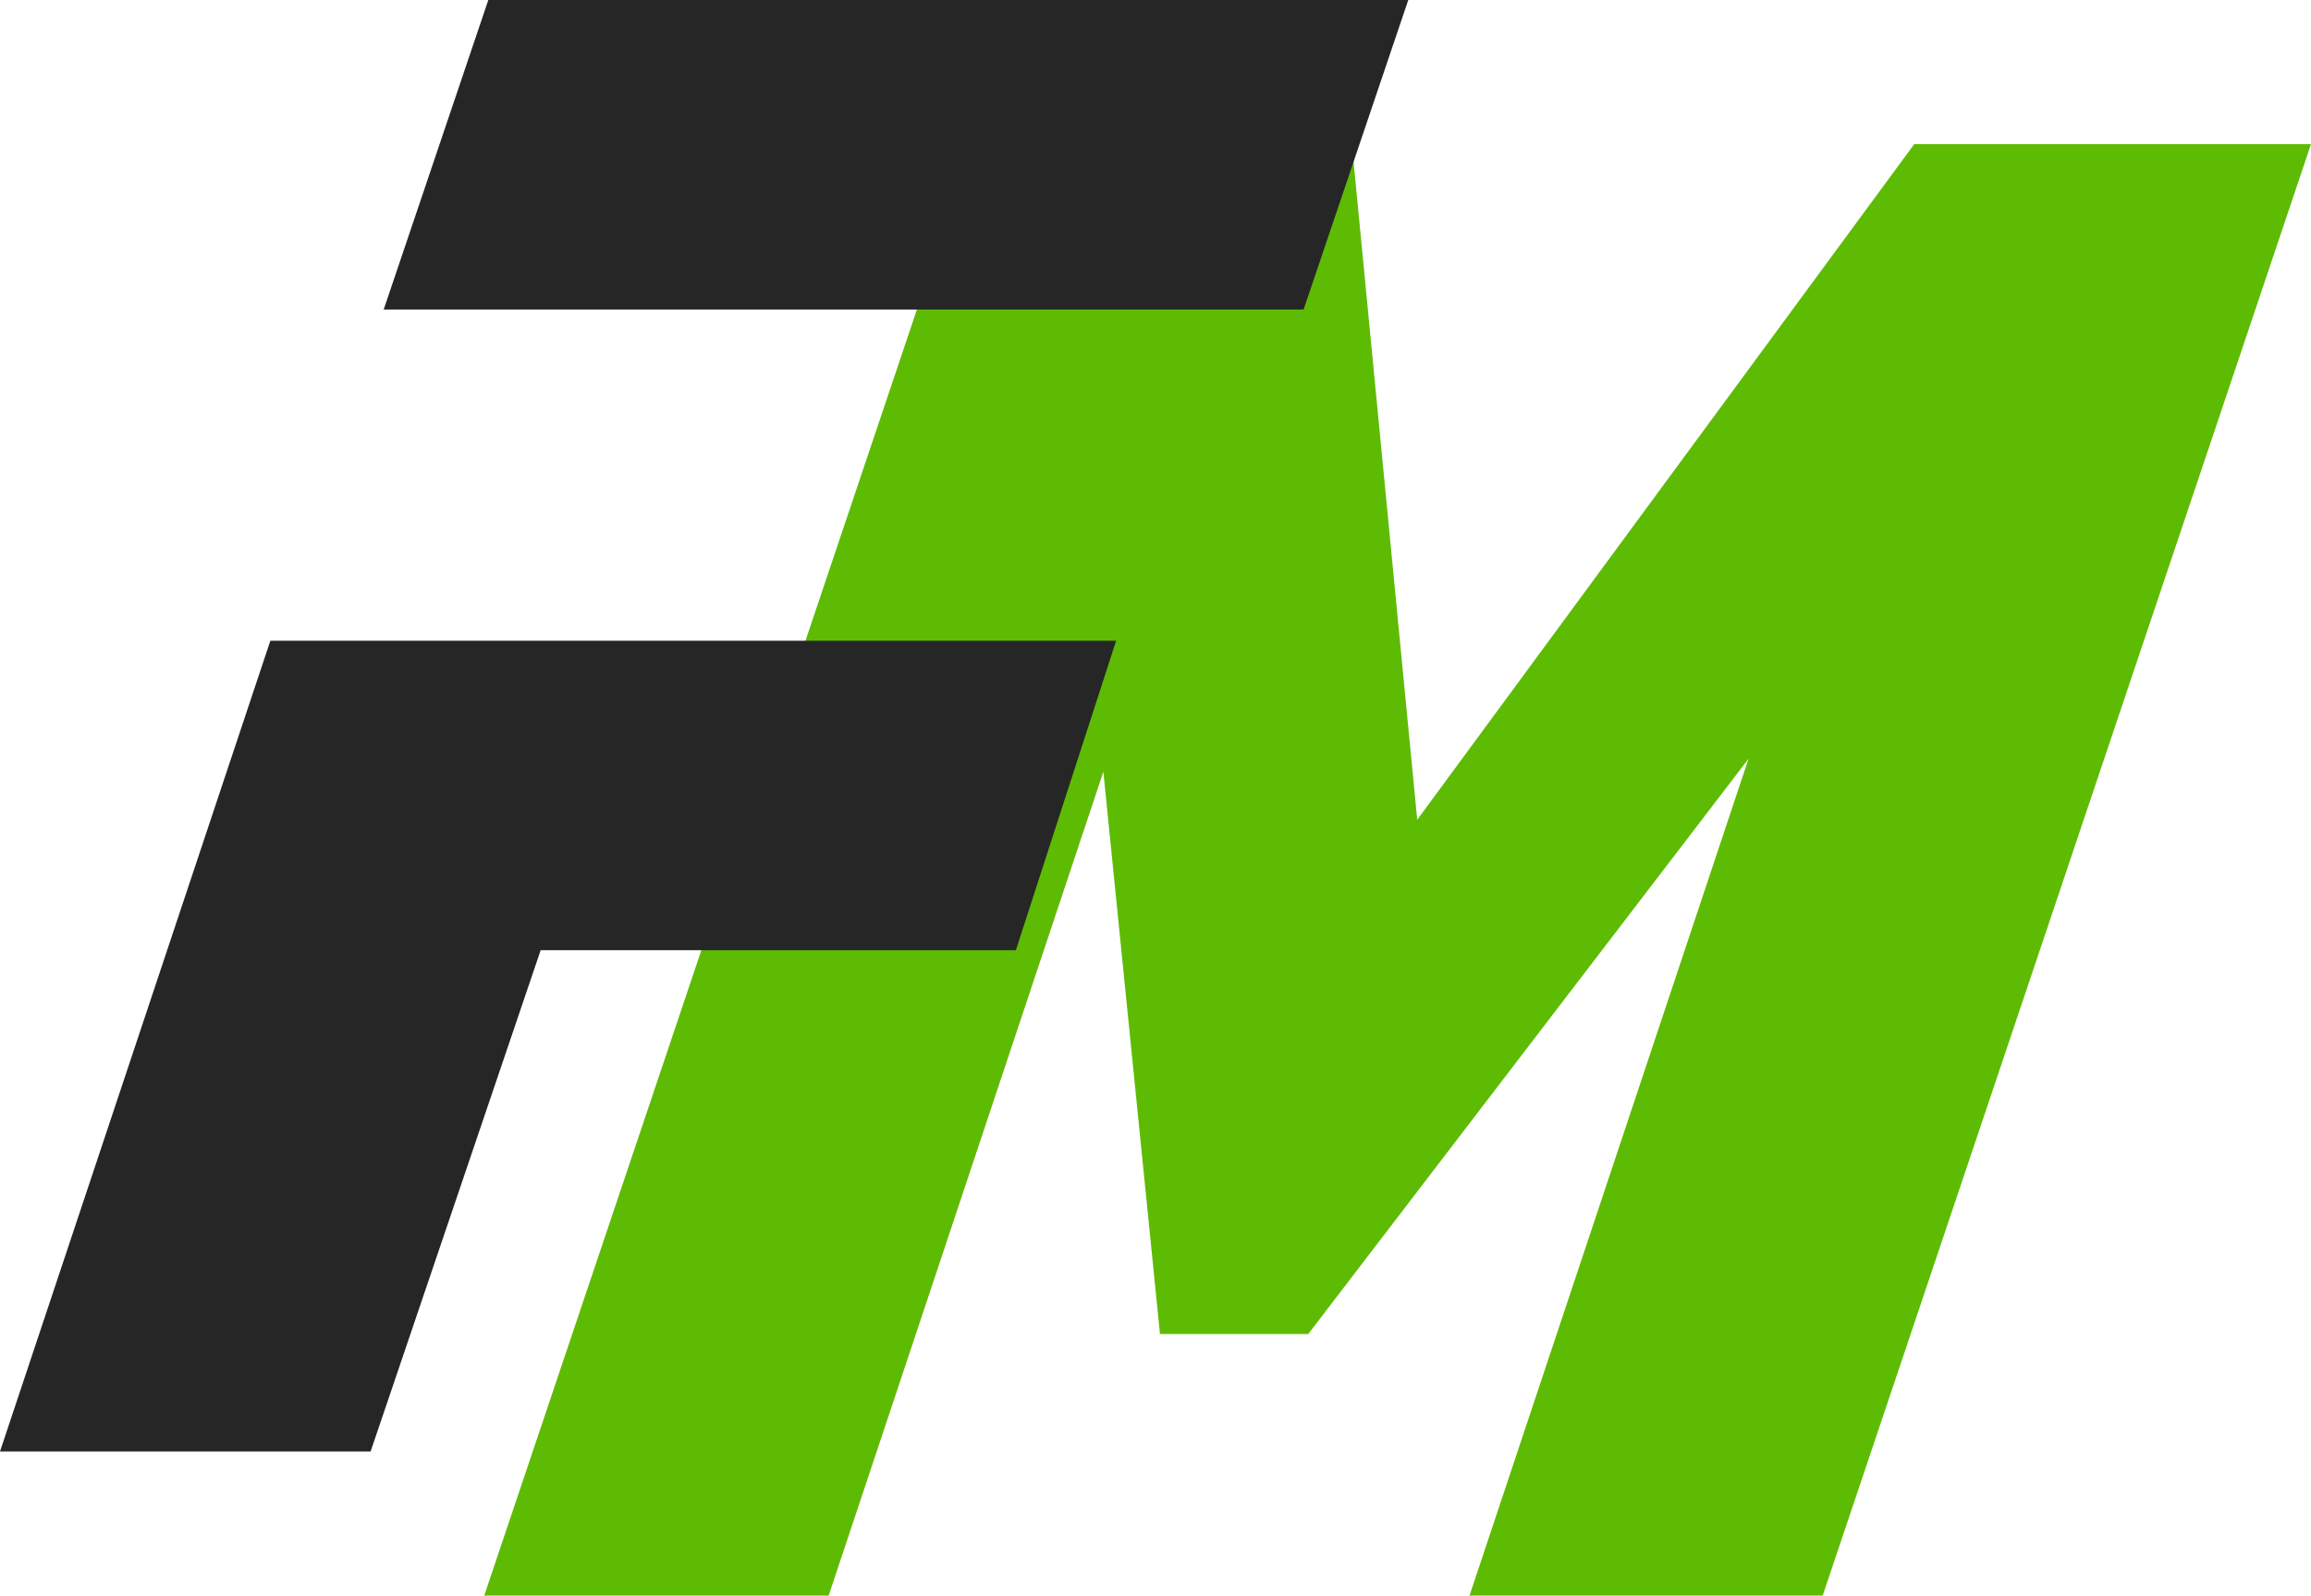
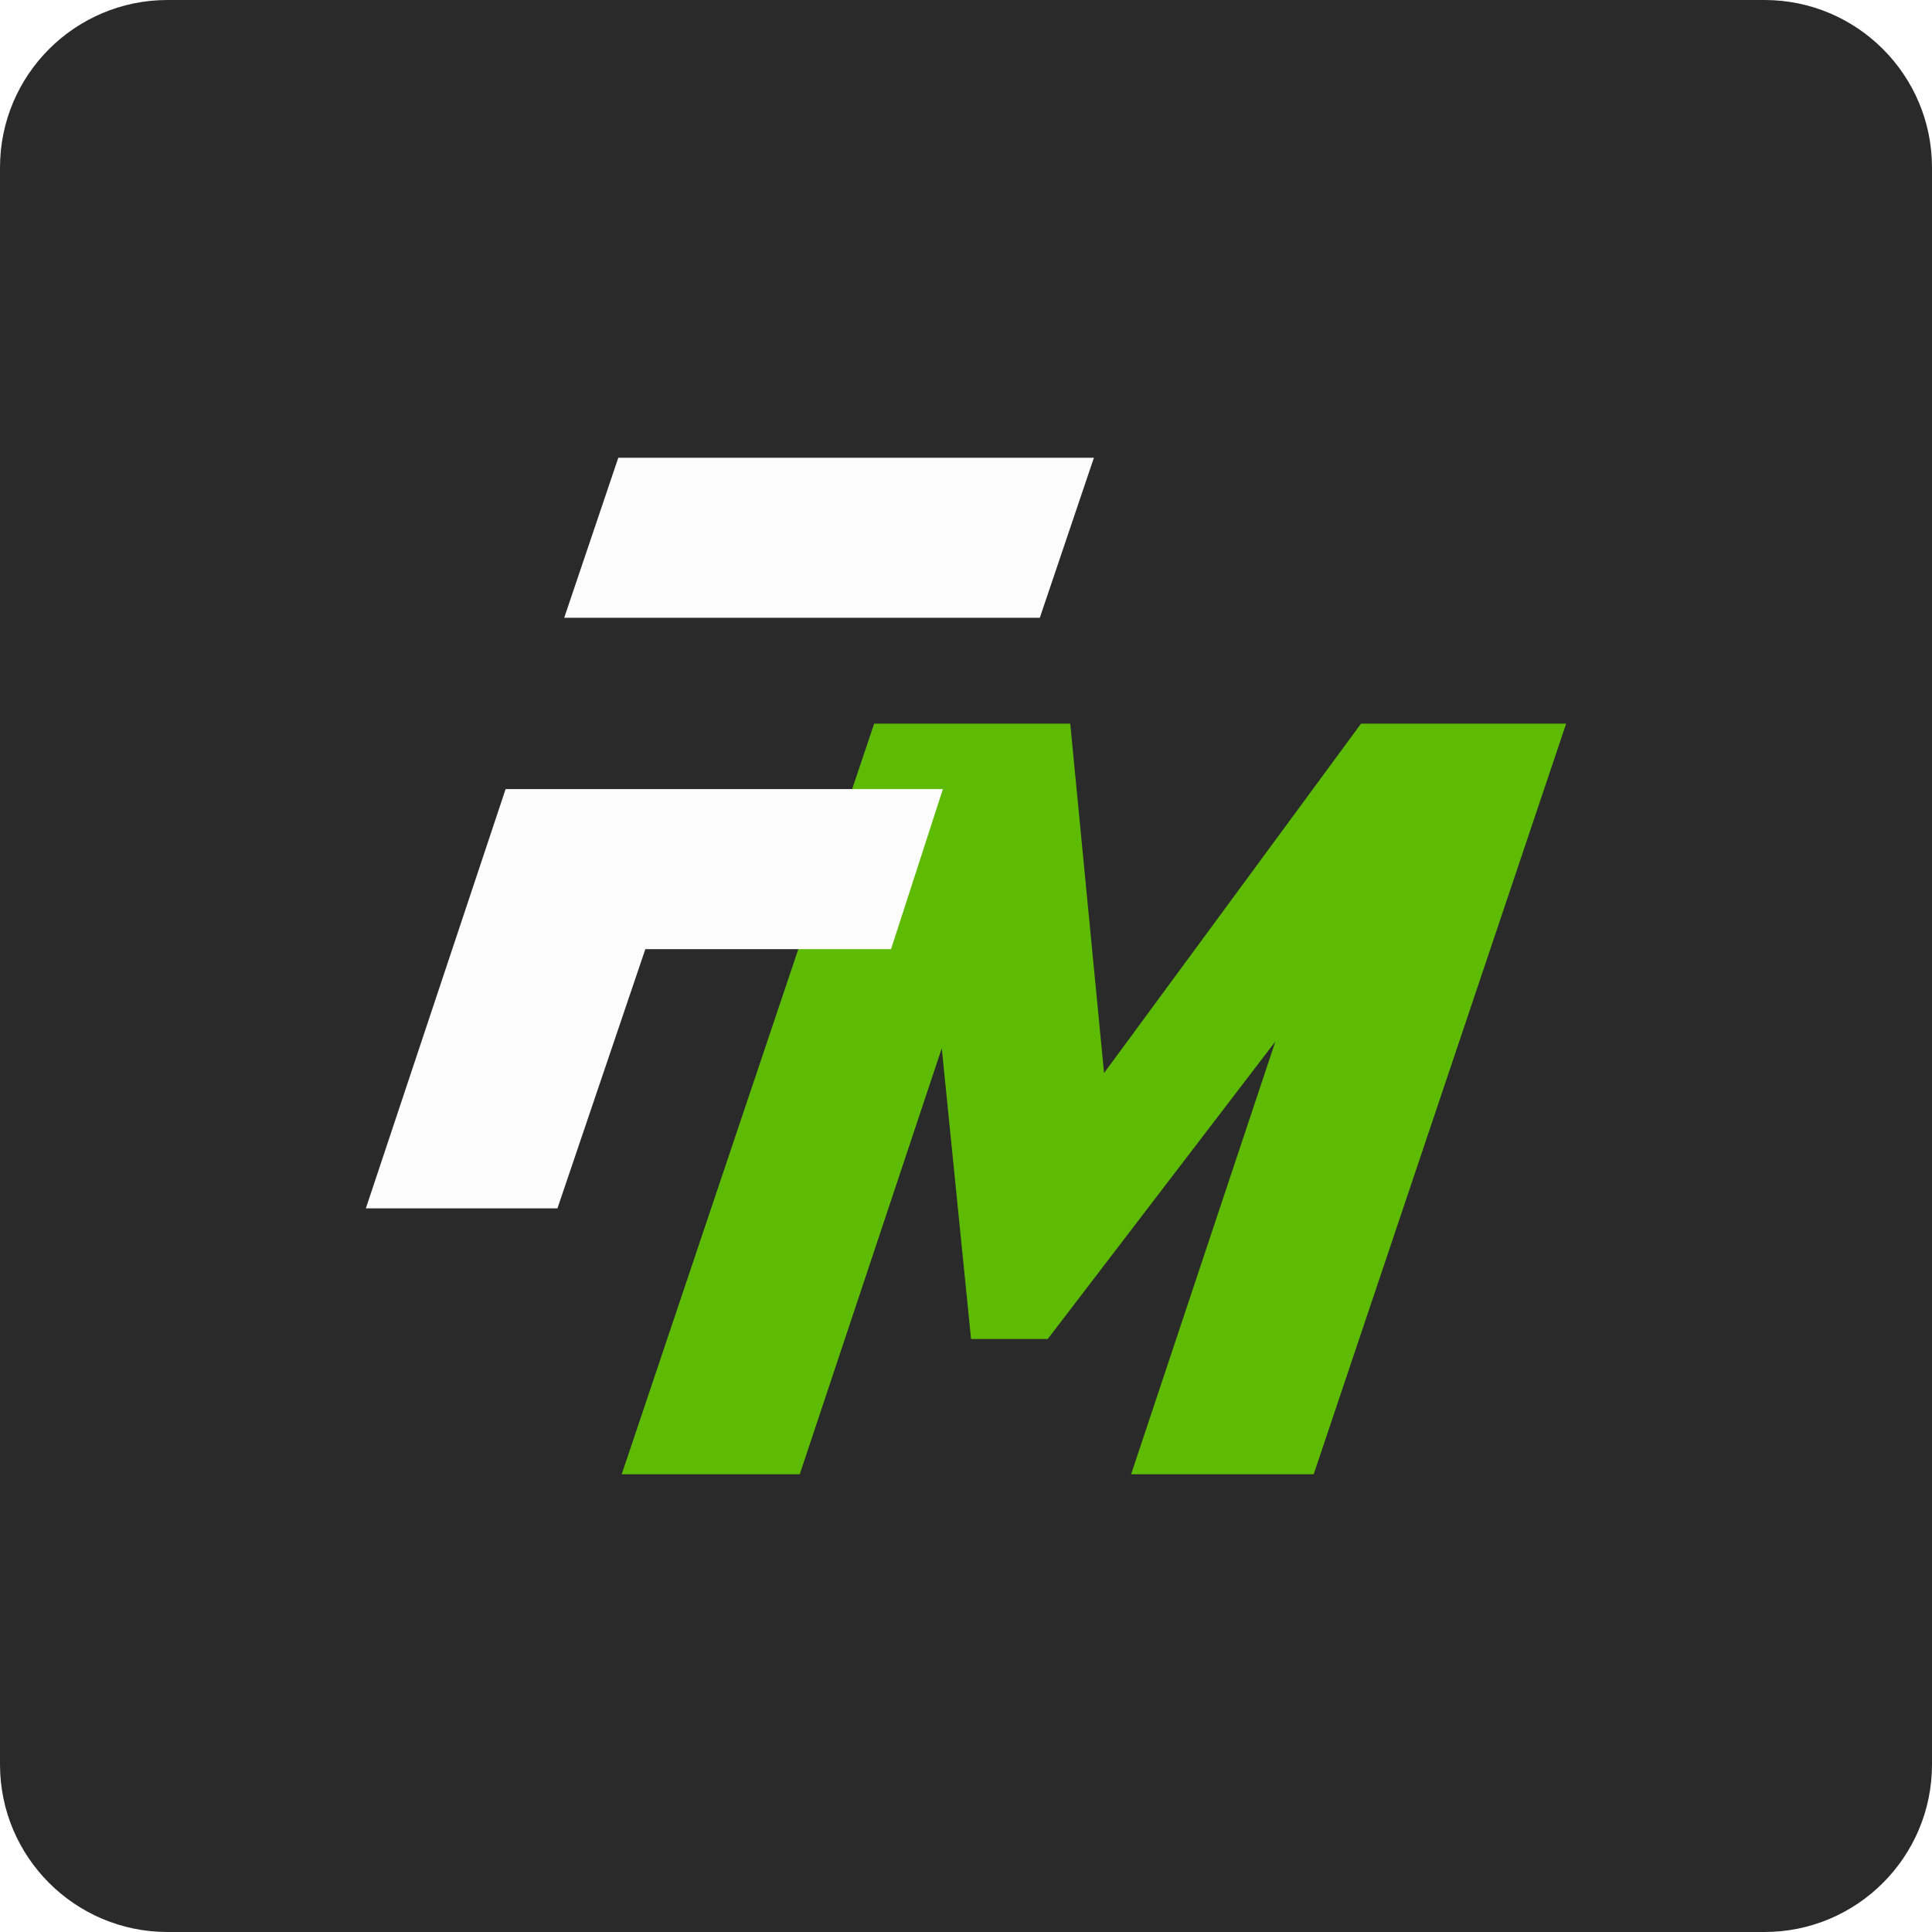
- <svg xmlns="http://www.w3.org/2000/svg" version="1.1" baseProfile="tiny" id="Layer_1" x="0px" y="0px" width="43.587px" height="30.101px" viewBox="-371.194 526.299 43.587 30.101" xml:space="preserve">
+ <svg xmlns="http://www.w3.org/2000/svg" version="1.2" baseProfile="tiny" id="Layer_1" x="0px" y="0px" width="120px" height="120px" viewBox="0 0 120 120" overflow="visible" xml:space="preserve">
+   <path fill="#2A2A2A" d="M109.594,120H10.406C4.659,120,0,115.341,0,109.594V10.406C0,4.659,4.659,0,10.406,0h99.188  C115.341,0,120,4.659,120,10.406v99.188C120,115.341,115.341,120,109.594,120z" />
  <g>
-     <path id="XMLID_13_" fill="#5EBB04" d="M-350.384,540.859l-5.181,15.542h-6.496l9.21-27.383h7.154l1.233,12.746l9.374-12.746h7.483   l-9.21,27.383h-6.661l5.263-15.788l-8.305,10.854h-2.796L-350.384,540.859z" />
    <g>
-       <polygon fill="#262626" points="-359.023,538.387 -366.095,538.387 -371.194,553.682 -364.204,553.682 -360.997,544.226     -352.034,544.226 -350.143,538.387 -356.968,538.387   " />
-       <polygon fill="#262626" points="-361.984,526.299 -363.957,532.138 -356.968,532.138 -346.607,532.138 -344.633,526.299   " />
+       <path id="XMLID_13_" fill="#5EBB04" d="M58.495,65.108l-8.82,26.461h-11.06l15.68-46.621h12.18l2.1,21.701l15.96-21.701h12.74    l-15.68,46.621h-11.34l8.96-26.881l-14.14,18.481h-4.76L58.495,65.108z" />
+     </g>
+     <g>
+       <g>
+         <polygon fill="#FCFCFC" points="43.445,49.011 31.404,49.011 22.724,75.052 34.624,75.052 40.084,58.952 55.345,58.952      58.565,49.011 46.945,49.011    " />
+         <polygon fill="#FCFCFC" points="38.404,28.431 35.044,38.371 46.945,38.371 64.585,38.371 67.945,28.431    " />
+       </g>
    </g>
  </g>
</svg>
